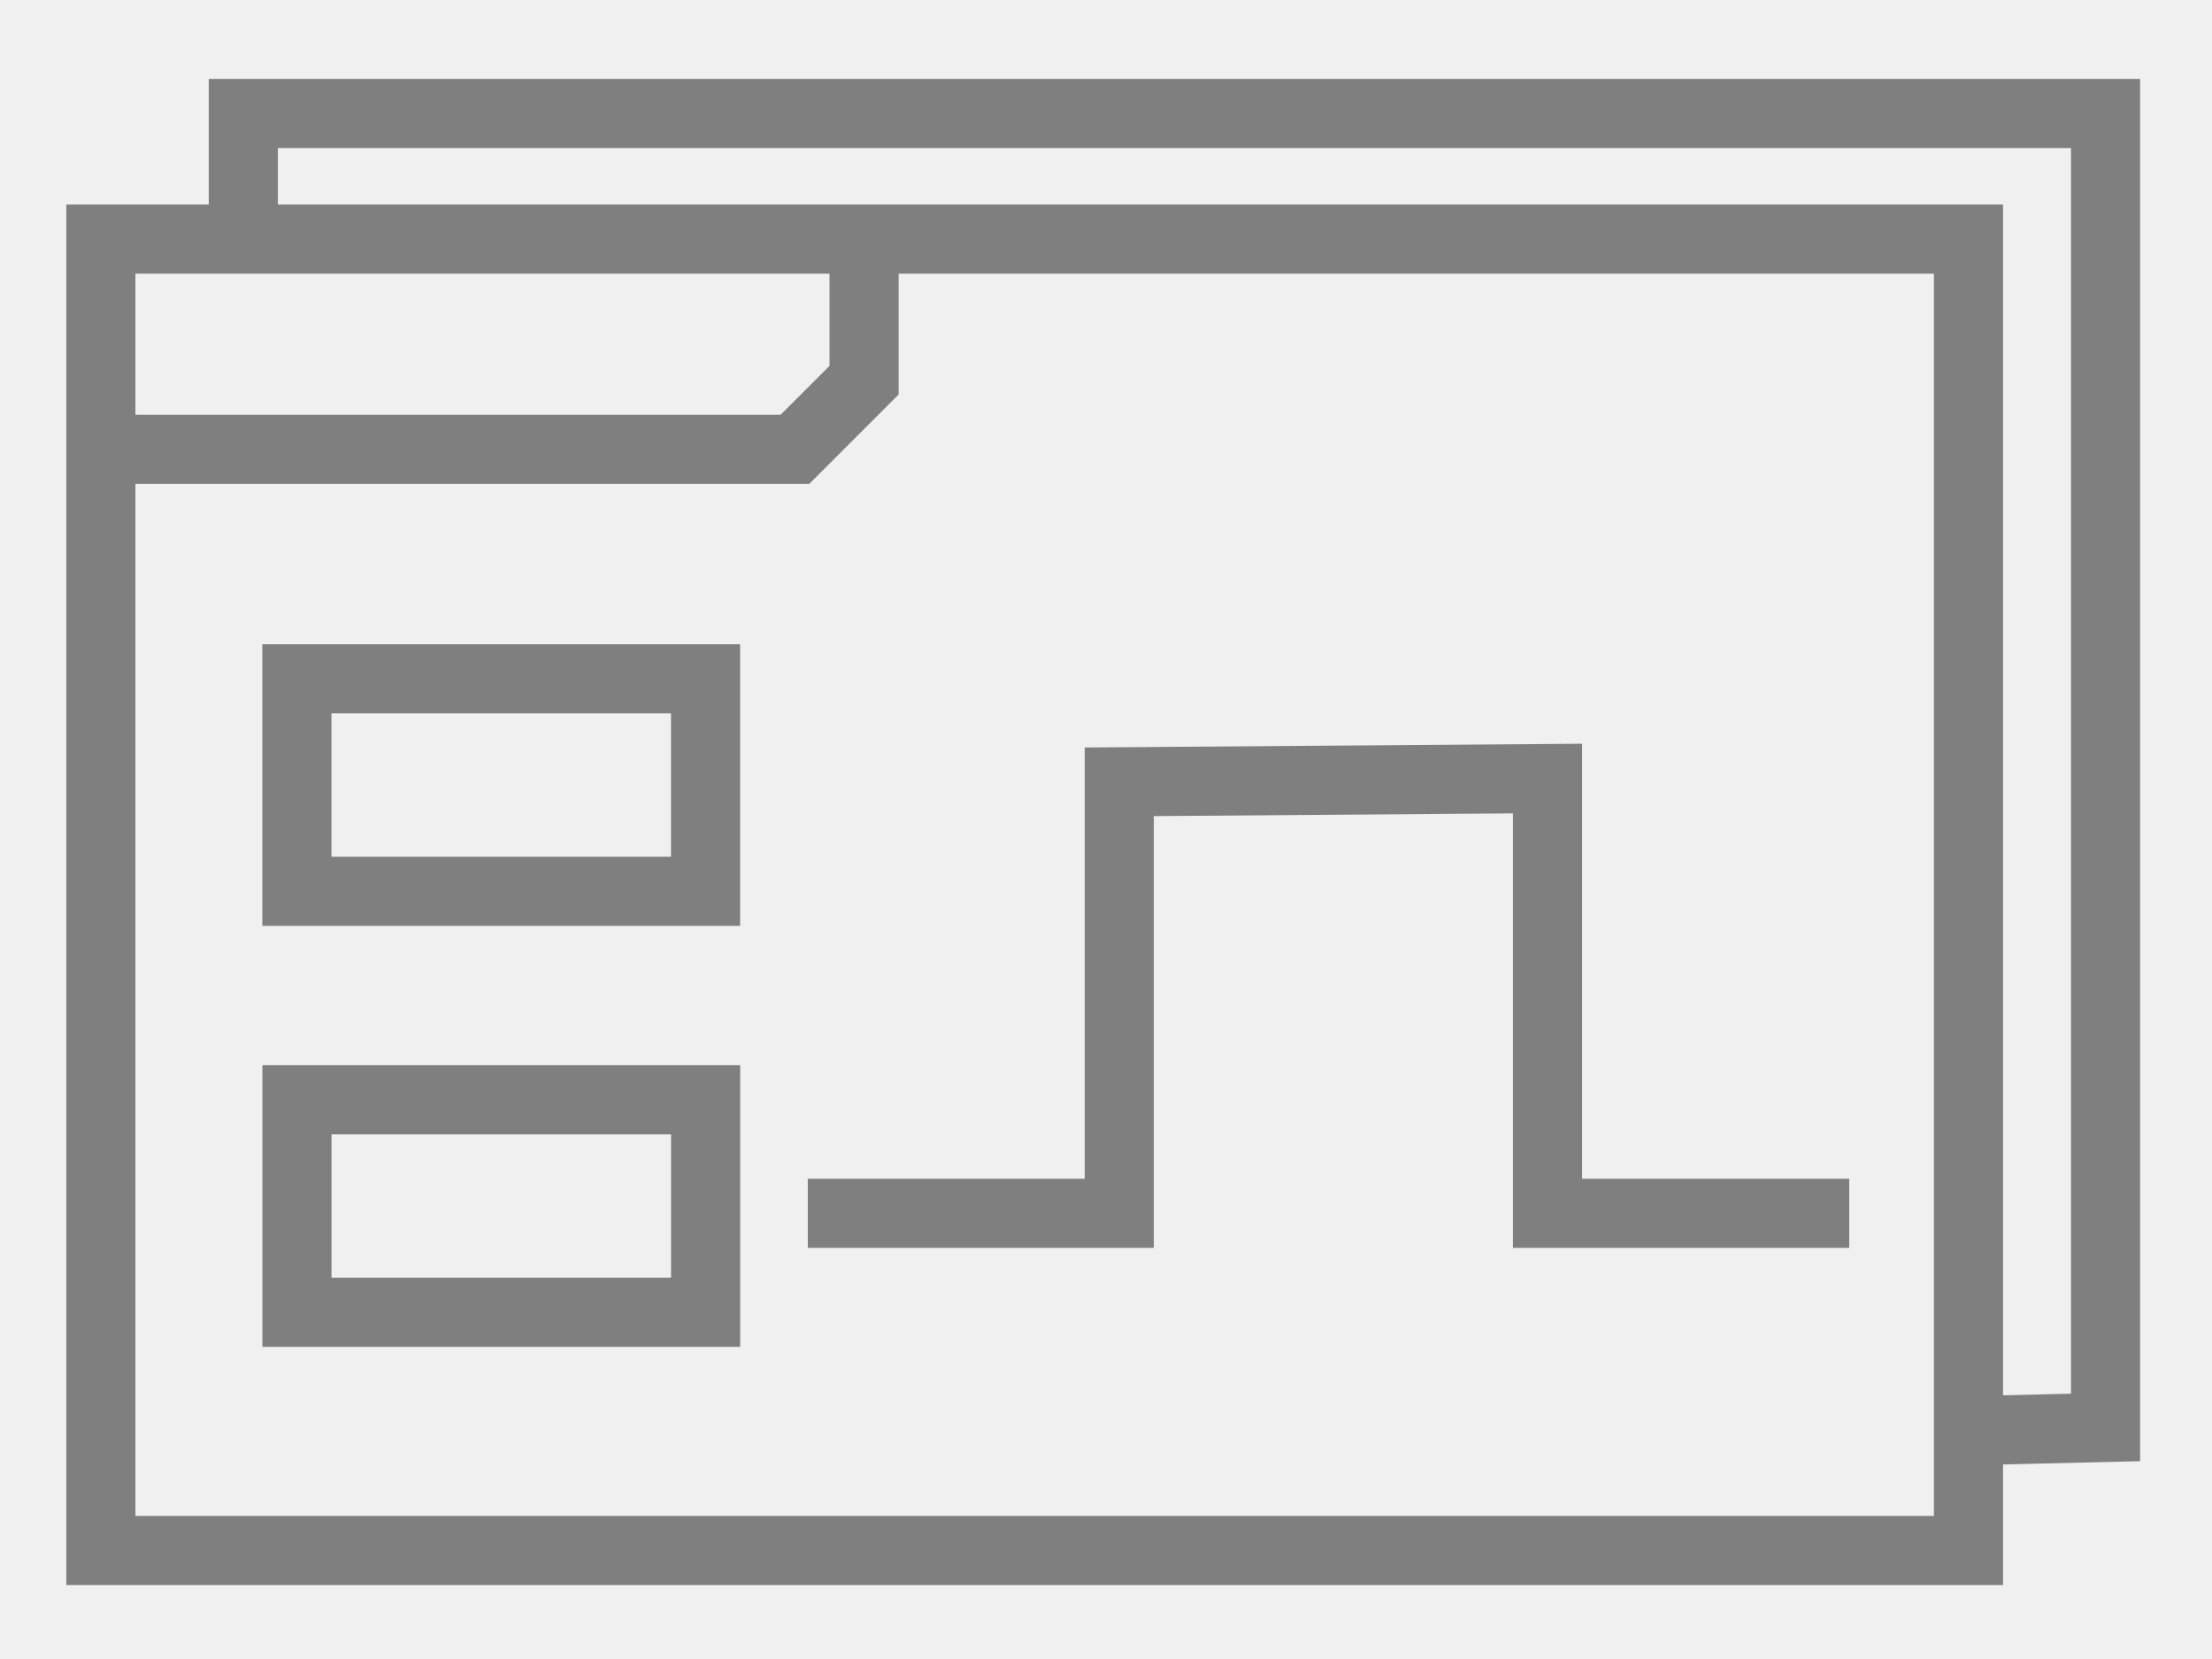
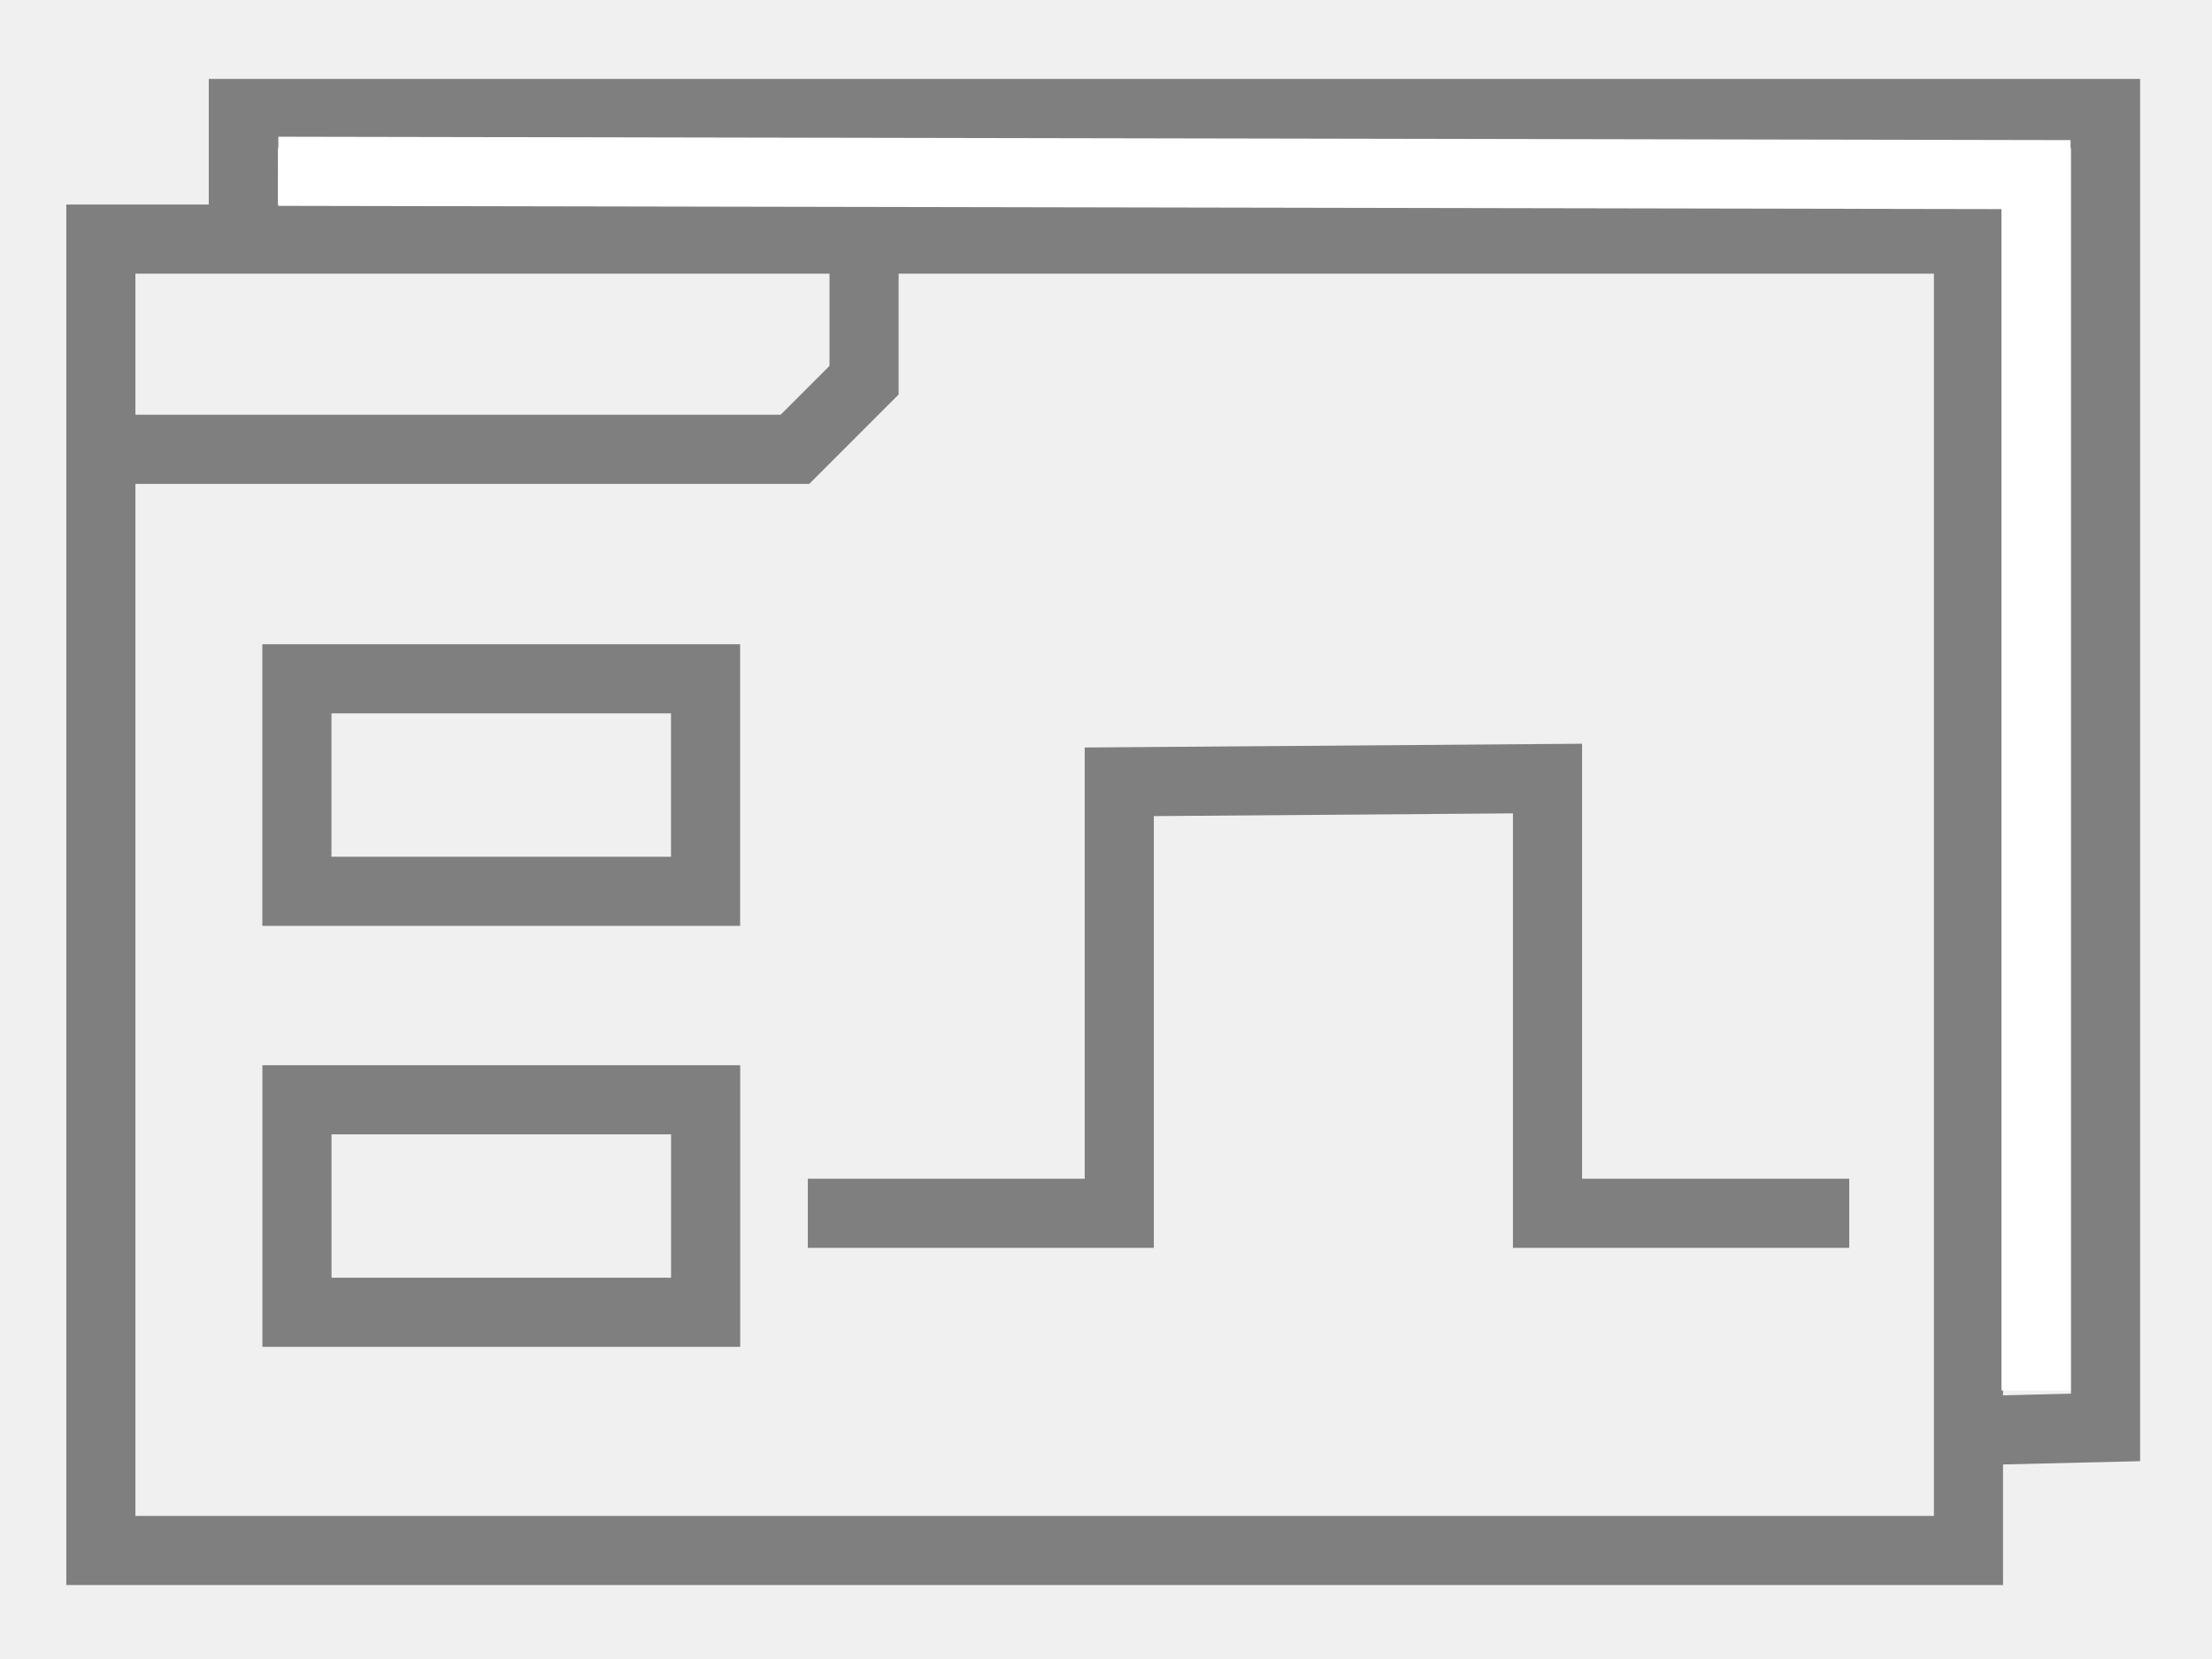
<svg xmlns="http://www.w3.org/2000/svg" width="32" height="24" id="svg2" version="1.1">
-   <defs id="defs4" />
+   <defs id="defs4">
+     </defs>
  <g id="layer1" transform="translate(0,2.0)">
    <rect style="fill:none;stroke:#7f7f7f;stroke-width:1;stroke-miterlimit:4;stroke-dasharray:none;stroke-opacity:1" id="rect4554" width="27.018" height="18.971" x="1.459" y="1.459" />
    <path style="fill:none;stroke:#7f7f7f;stroke-width:1px;stroke-linecap:butt;stroke-linejoin:miter;stroke-opacity:1" d="m 1.5,4.5 h 10.0 l 1.0,-1.0 v -2.0 0" id="path4556" />
    <path style="fill:none;stroke:#7f7f7f;stroke-width:1px;stroke-linecap:butt;stroke-linejoin:miter;stroke-opacity:1" d="m 3.52,1.707 v -2.065 H 30.46 V 18.65 l -1.971,0.047" id="path4517" />
    <rect style="fill:none;stroke:#7f7f7f;stroke-width:1;stroke-miterlimit:4;stroke-dasharray:none;stroke-opacity:1" id="rect4554-5-5-2-3" width="5.912" height="3.074" x="4.295" y="7.82" />
    <rect style="fill:none;stroke:#7f7f7f;stroke-width:1;stroke-miterlimit:4;stroke-dasharray:none;stroke-opacity:1" id="rect4554-5-5-2-3-3" width="5.912" height="3.074" x="4.296" y="13.91" />
    <path style="fill:none;stroke:#7f7f7f;stroke-width:1px;stroke-linecap:butt;stroke-linejoin:miter;stroke-opacity:1" d="m 11.686,15.552 h 4.506 V 9.31 l 6.195,-0.047 v 6.289 h 4.365" id="path5264" />
+     <path style="fill:none;fill-rule:evenodd;stroke:#ffffff;stroke-width:1;stroke-linecap:butt;stroke-linejoin:miter;stroke-miterlimit:4;stroke-dasharray:none;stroke-opacity:1" d="m 4.026,0.478 c 0,0 25.428,0.048 25.428,0.048 0,0 0,17.589 0,17.589" id="path5243" />
  </g>
</svg>
